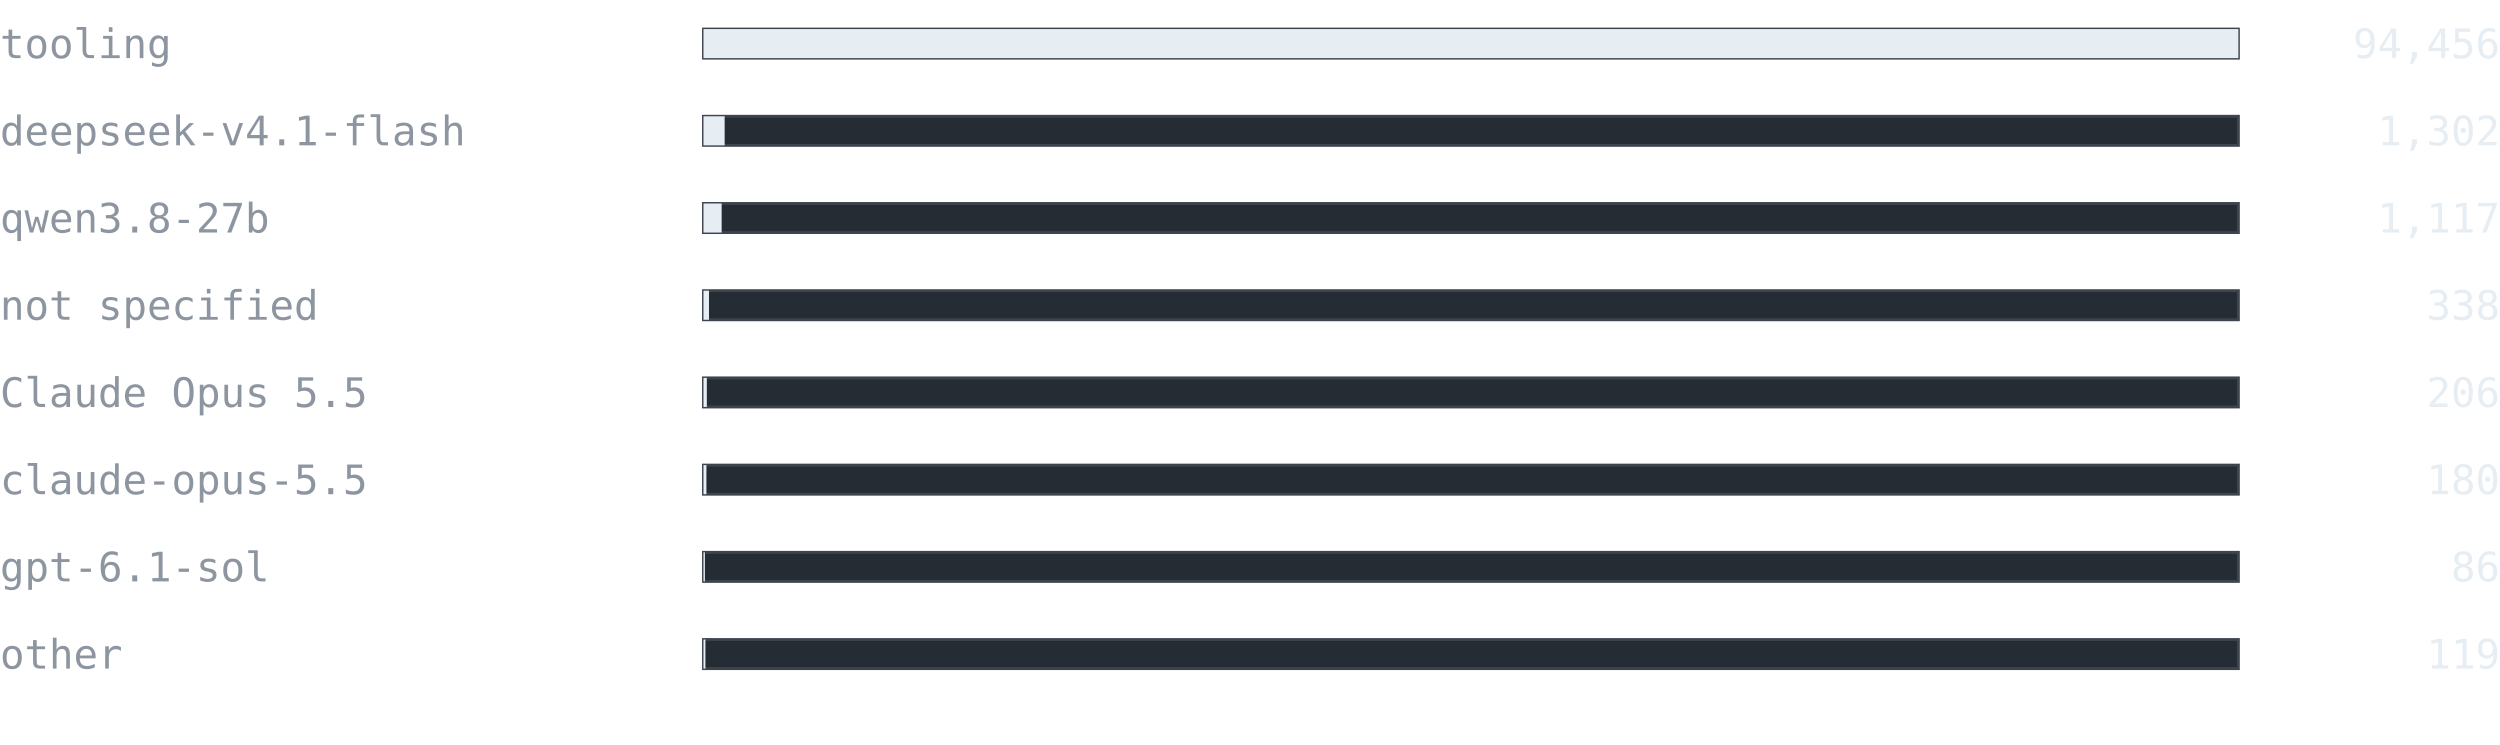
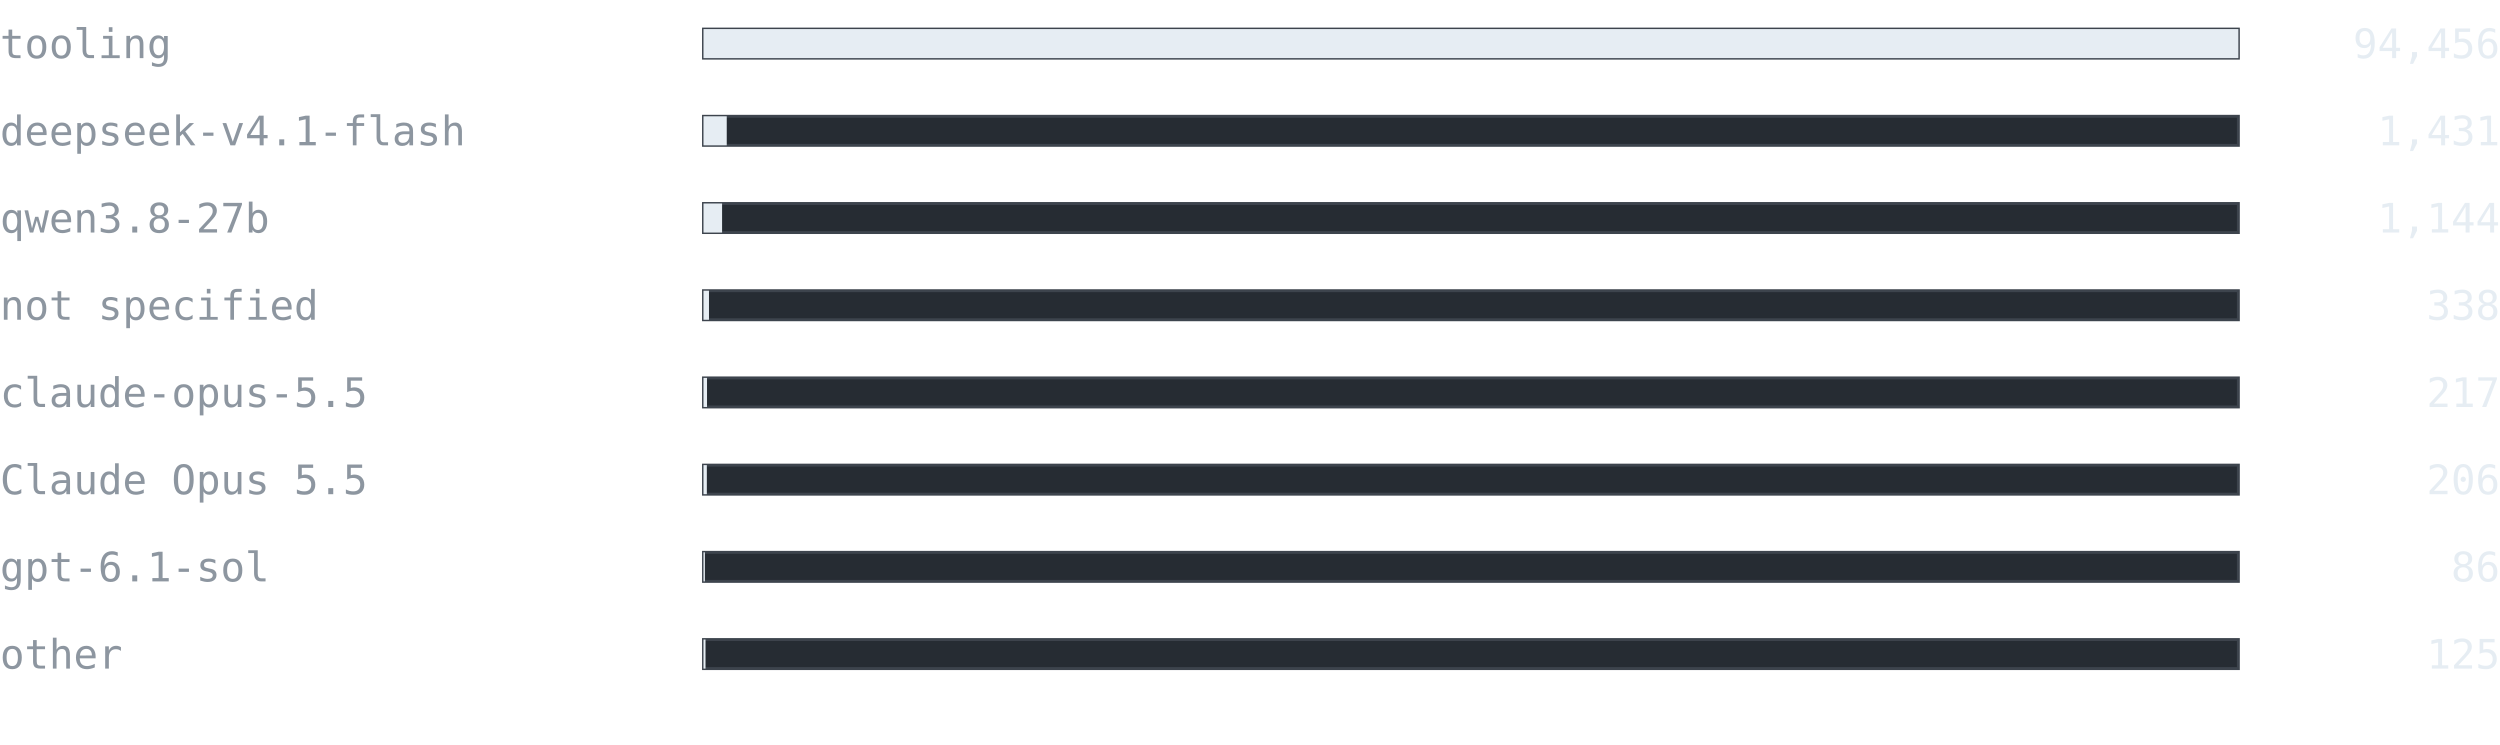
<svg xmlns="http://www.w3.org/2000/svg" width="860" height="256" viewBox="0 0 860 256" font-family="ui-monospace, SFMono-Regular, 'Cascadia Mono', Consolas, 'DejaVu Sans Mono', monospace">
  <text x="0" y="20" font-size="14" fill="#8d96a0" text-anchor="start" font-weight="normal">tooling</text>
  <rect x="242" y="10" width="528" height="10" fill="#262c33" stroke="#3d444d" />
  <rect x="242" y="10" width="528" height="10" fill="#e6edf3" />
  <text x="860" y="20" font-size="14" fill="#e6edf3" text-anchor="end" font-weight="normal">94,456</text>
  <text x="0" y="50" font-size="14" fill="#8d96a0" text-anchor="start" font-weight="normal">deepseek-v4.1-flash</text>
  <rect x="242" y="40" width="528" height="10" fill="#262c33" stroke="#3d444d" />
-   <rect x="242" y="40" width="7.278" height="10" fill="#e6edf3" />
-   <text x="860" y="50" font-size="14" fill="#e6edf3" text-anchor="end" font-weight="normal">1,302</text>
+   <rect x="242" y="40" width="7.999" height="10" fill="#e6edf3" />
+   <text x="860" y="50" font-size="14" fill="#e6edf3" text-anchor="end" font-weight="normal">1,431</text>
  <text x="0" y="80" font-size="14" fill="#8d96a0" text-anchor="start" font-weight="normal">qwen3.8-27b</text>
  <rect x="242" y="70" width="528" height="10" fill="#262c33" stroke="#3d444d" />
-   <rect x="242" y="70" width="6.244" height="10" fill="#e6edf3" />
-   <text x="860" y="80" font-size="14" fill="#e6edf3" text-anchor="end" font-weight="normal">1,117</text>
+   <rect x="242" y="70" width="6.395" height="10" fill="#e6edf3" />
+   <text x="860" y="80" font-size="14" fill="#e6edf3" text-anchor="end" font-weight="normal">1,144</text>
  <text x="0" y="110" font-size="14" fill="#8d96a0" text-anchor="start" font-weight="normal">not specified</text>
  <rect x="242" y="100" width="528" height="10" fill="#262c33" stroke="#3d444d" />
  <rect x="242" y="100" width="1.889" height="10" fill="#e6edf3" />
  <text x="860" y="110" font-size="14" fill="#e6edf3" text-anchor="end" font-weight="normal">338</text>
-   <text x="0" y="140" font-size="14" fill="#8d96a0" text-anchor="start" font-weight="normal">Claude Opus 5.5</text>
+   <text x="0" y="140" font-size="14" fill="#8d96a0" text-anchor="start" font-weight="normal">claude-opus-5.5</text>
  <rect x="242" y="130" width="528" height="10" fill="#262c33" stroke="#3d444d" />
-   <rect x="242" y="130" width="1.152" height="10" fill="#e6edf3" />
-   <text x="860" y="140" font-size="14" fill="#e6edf3" text-anchor="end" font-weight="normal">206</text>
-   <text x="0" y="170" font-size="14" fill="#8d96a0" text-anchor="start" font-weight="normal">claude-opus-5.5</text>
+   <rect x="242" y="130" width="1.213" height="10" fill="#e6edf3" />
+   <text x="860" y="140" font-size="14" fill="#e6edf3" text-anchor="end" font-weight="normal">217</text>
+   <text x="0" y="170" font-size="14" fill="#8d96a0" text-anchor="start" font-weight="normal">Claude Opus 5.5</text>
  <rect x="242" y="160" width="528" height="10" fill="#262c33" stroke="#3d444d" />
-   <rect x="242" y="160" width="1.006" height="10" fill="#e6edf3" />
-   <text x="860" y="170" font-size="14" fill="#e6edf3" text-anchor="end" font-weight="normal">180</text>
+   <rect x="242" y="160" width="1.152" height="10" fill="#e6edf3" />
+   <text x="860" y="170" font-size="14" fill="#e6edf3" text-anchor="end" font-weight="normal">206</text>
  <text x="0" y="200" font-size="14" fill="#8d96a0" text-anchor="start" font-weight="normal">gpt-6.1-sol</text>
  <rect x="242" y="190" width="528" height="10" fill="#262c33" stroke="#3d444d" />
  <rect x="242" y="190" width="0.481" height="10" fill="#e6edf3" />
  <text x="860" y="200" font-size="14" fill="#e6edf3" text-anchor="end" font-weight="normal">86</text>
  <text x="0" y="230" font-size="14" fill="#8d96a0" text-anchor="start" font-weight="normal">other</text>
  <rect x="242" y="220" width="528" height="10" fill="#262c33" stroke="#3d444d" />
-   <rect x="242" y="220" width="0.665" height="10" fill="#e6edf3" />
-   <text x="860" y="230" font-size="14" fill="#e6edf3" text-anchor="end" font-weight="normal">119</text>
+   <rect x="242" y="220" width="0.699" height="10" fill="#e6edf3" />
+   <text x="860" y="230" font-size="14" fill="#e6edf3" text-anchor="end" font-weight="normal">125</text>
</svg>
